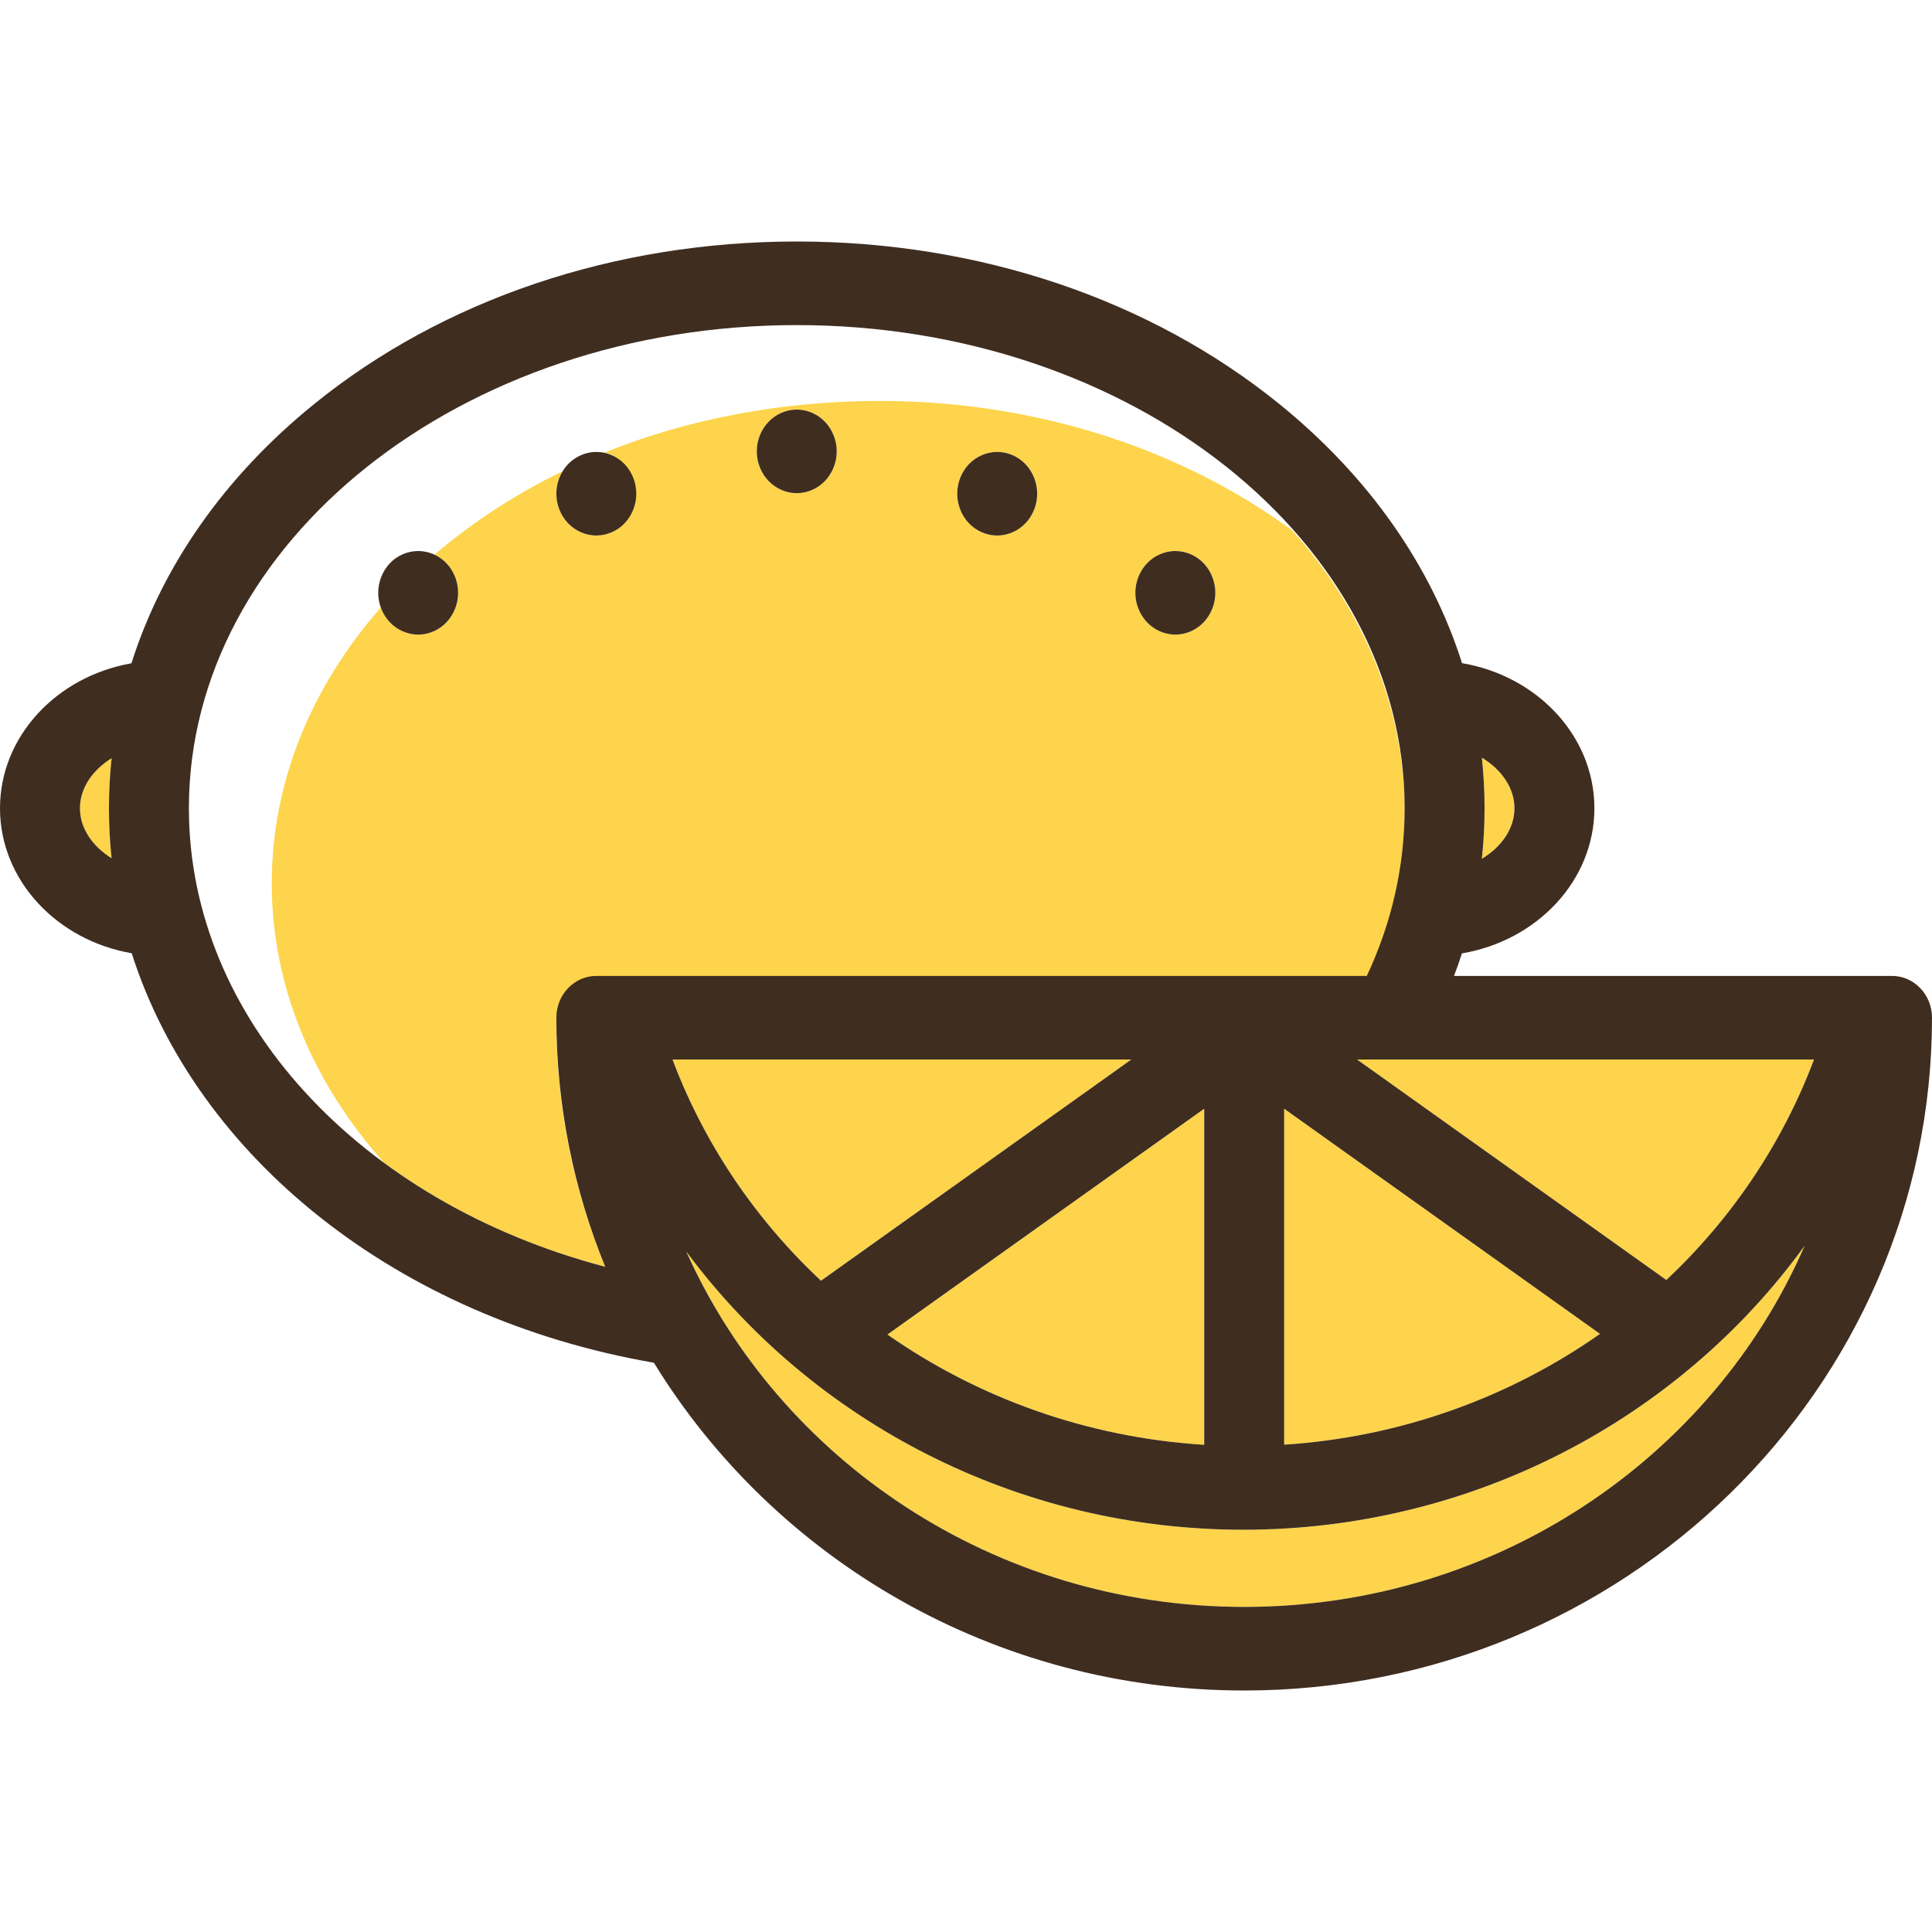
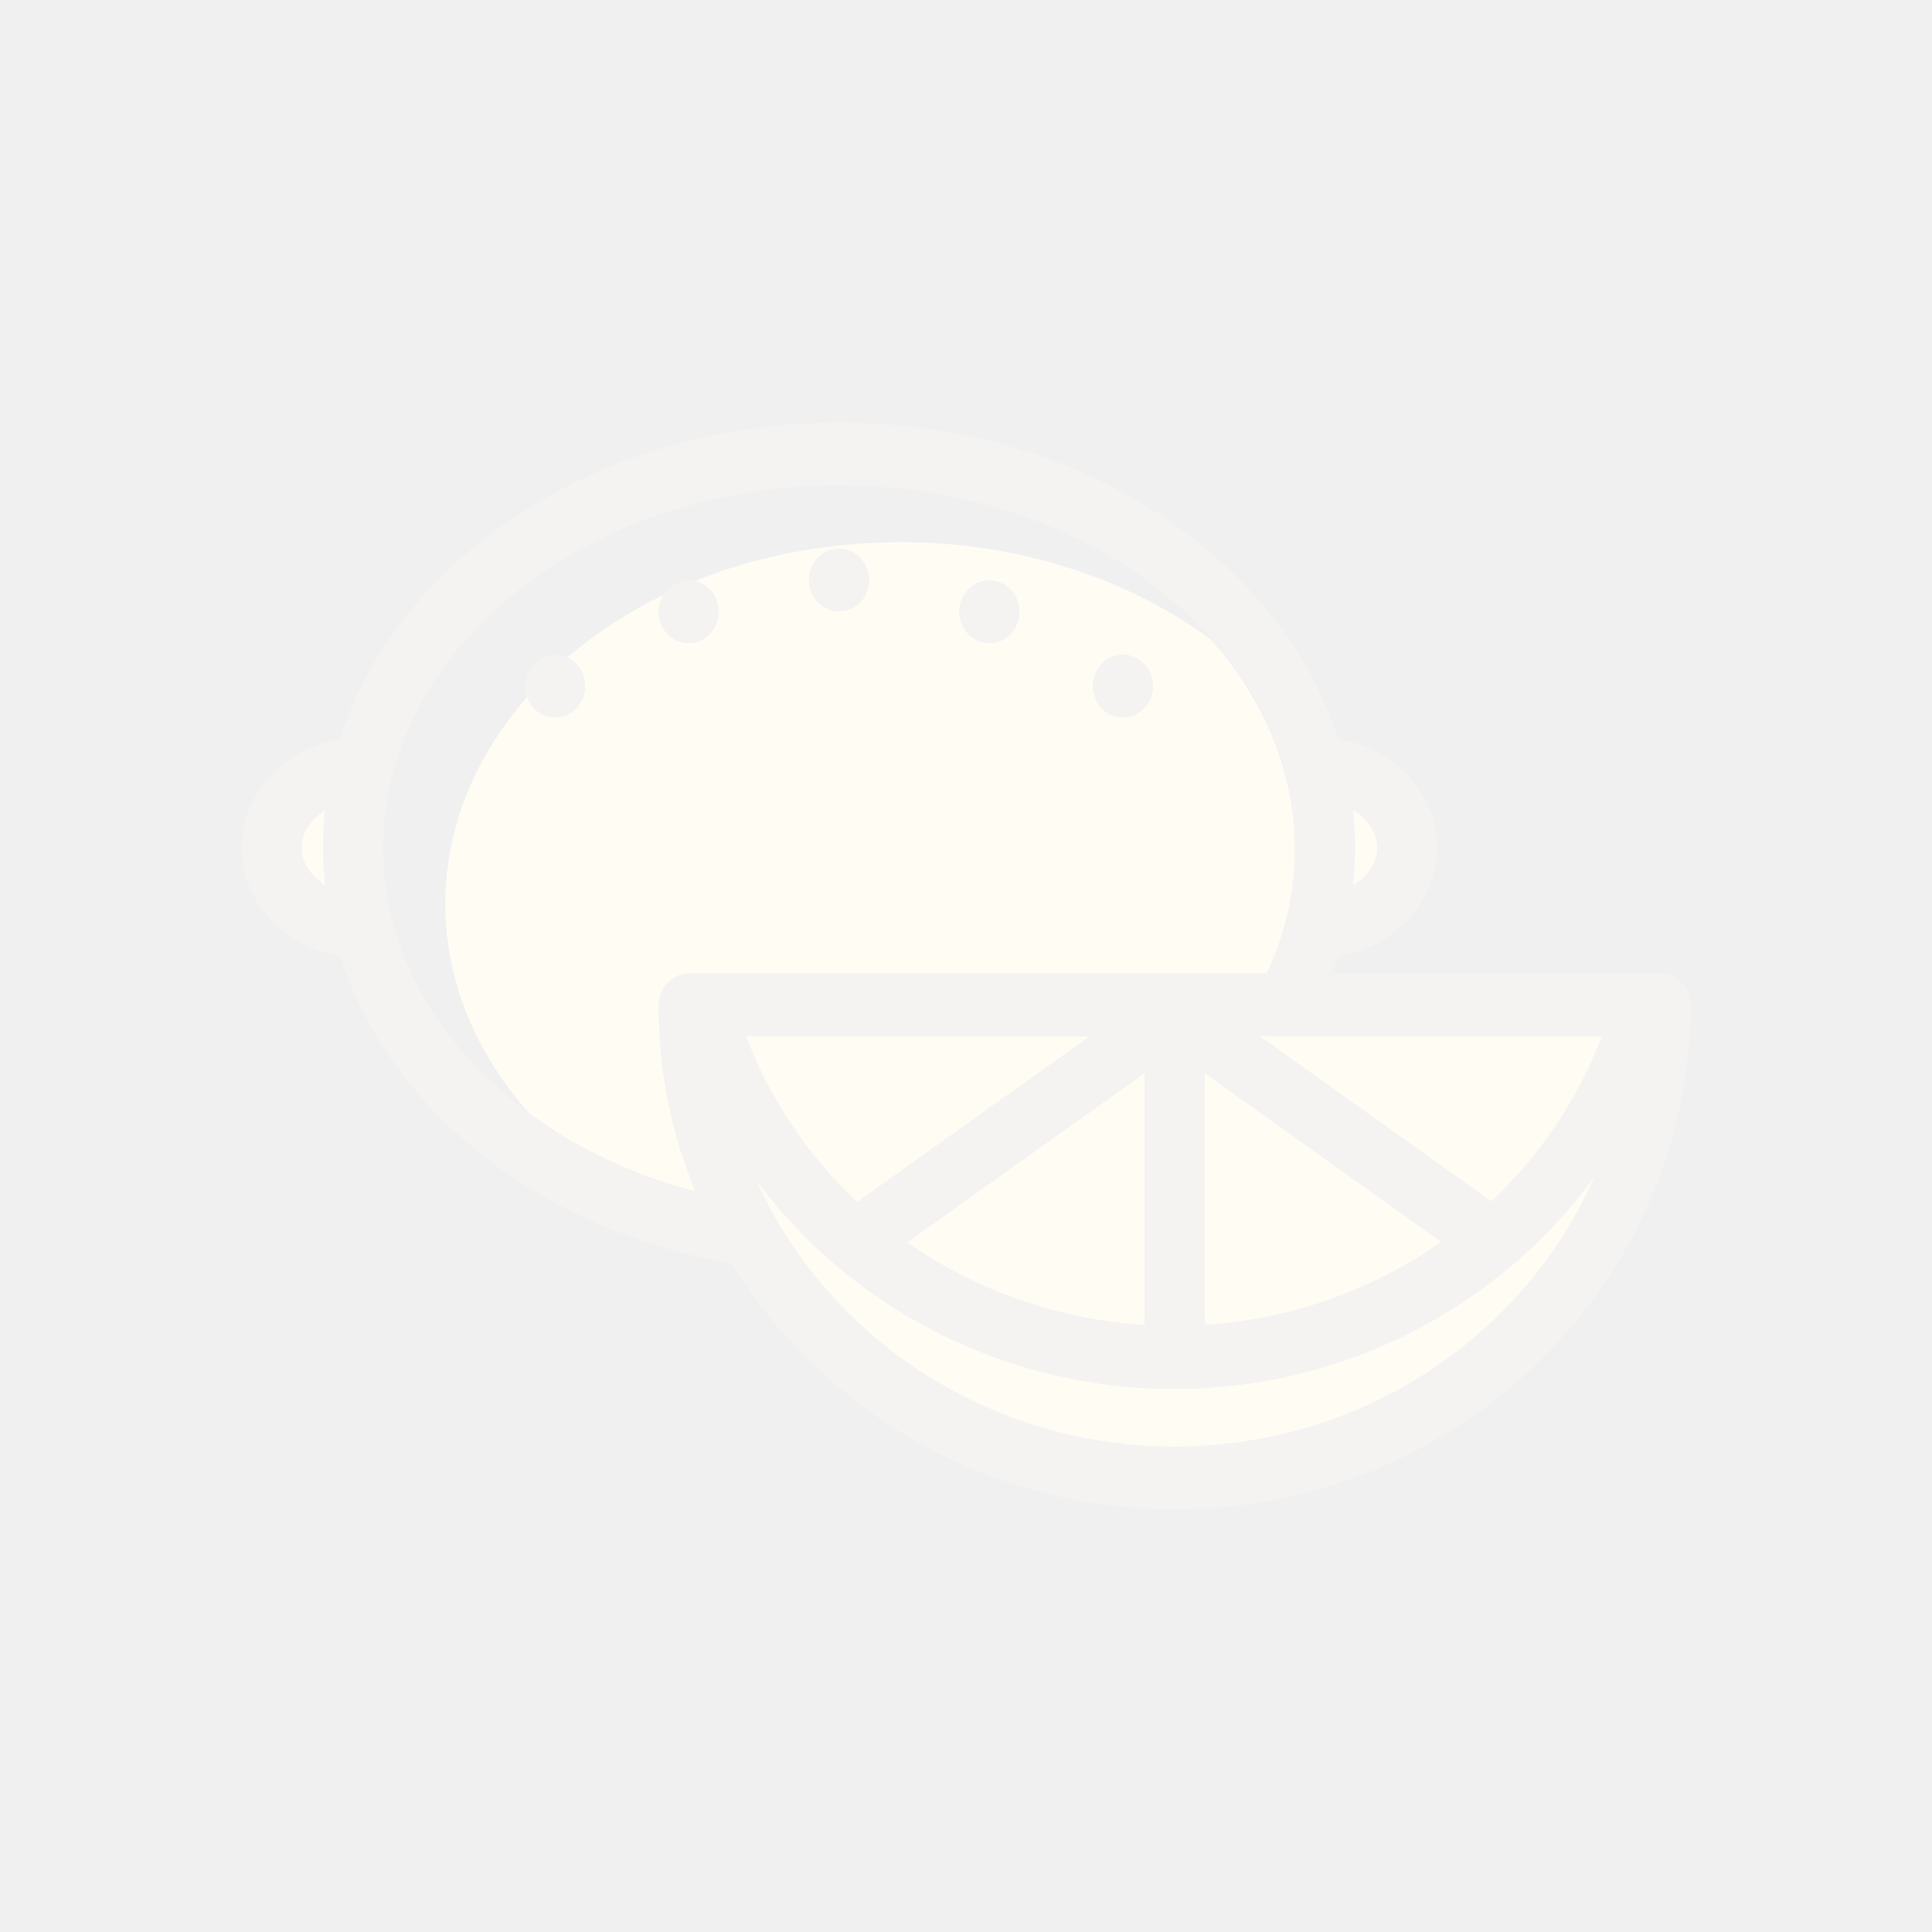
- <svg xmlns="http://www.w3.org/2000/svg" version="1.1" id="Capa_1" x="0px" y="0px" viewBox="0 0 400 400" xml:space="preserve" width="400" height="400">
-   <defs id="defs8382" />
-   <g id="g8350" transform="translate(0,36.48999)" />
-   <g id="g8352" transform="translate(0,36.48999)" />
-   <g id="g8354" transform="translate(0,36.48999)" />
-   <g id="g8356" transform="translate(0,36.48999)" />
-   <g id="g8358" transform="translate(0,36.48999)" />
-   <g id="g8360" transform="translate(0,36.48999)" />
-   <g id="g8362" transform="translate(0,36.48999)" />
-   <g id="g8364" transform="translate(0,36.48999)" />
-   <g id="g8366" transform="translate(0,36.48999)" />
-   <g id="g8368" transform="translate(0,36.48999)" />
-   <g id="g8370" transform="translate(0,36.48999)" />
-   <g id="g8372" transform="translate(0,36.48999)" />
-   <g id="g8374" transform="translate(0,36.48999)" />
-   <g id="g8376" transform="translate(0,36.48999)" />
-   <g id="g8378" transform="translate(0,36.48999)" />
-   <g id="layer16">
-     <rect style="fill:#ffffff;fill-opacity:1;stroke:none;stroke-width:5.006;stroke-linecap:butt;stroke-linejoin:miter;stroke-miterlimit:4;stroke-dasharray:none;stroke-opacity:1" id="rect8978" width="400" height="400" x="0" y="0" />
-   </g>
-   <g id="layer17">
-     <g style="" id="g8250" transform="matrix(1.100385,0,0,1.150518,0,-9.11249)">
+ <svg xmlns="http://www.w3.org/2000/svg" version="1.1" id="Capa_1" x="0px" y="0px" viewBox="0 0 800 800" xml:space="preserve" width="800" height="800" enable-background="new">
+   <defs id="defs8382">
+     <filter style="color-interpolation-filters:sRGB" id="filter8640">
+       <feBlend mode="screen" in2="BackgroundImage" id="feBlend8642" />
+     </filter>
+   </defs>
+   <g id="g8350" transform="translate(0,436.49)" />
+   <g id="g8352" transform="translate(0,436.49)" />
+   <g id="g8354" transform="translate(0,436.49)" />
+   <g id="g8356" transform="translate(0,436.49)" />
+   <g id="g8358" transform="translate(0,436.49)" />
+   <g id="g8360" transform="translate(0,436.49)" />
+   <g id="g8362" transform="translate(0,436.49)" />
+   <g id="g8364" transform="translate(0,436.49)" />
+   <g id="g8366" transform="translate(0,436.49)" />
+   <g id="g8368" transform="translate(0,436.49)" />
+   <g id="g8370" transform="translate(0,436.49)" />
+   <g id="g8372" transform="translate(0,436.49)" />
+   <g id="g8374" transform="translate(0,436.49)" />
+   <g id="g8376" transform="translate(0,436.49)" />
+   <g id="g8378" transform="translate(0,436.49)" />
+   <g id="layer16" transform="translate(0,400)" />
+   <g id="layer17" transform="translate(0,400)" style="filter:url(#filter8640)">
+     <g id="g8250" transform="matrix(1.650578,0,0,1.725778,100,-313.6687)">
      <path style="fill:#fdd44b" d="m 15.042,153.37 c 0,3.601 2.361,6.866 5.956,8.993 -0.329,-2.967 -0.5,-5.967 -0.5,-8.995 0,-3.026 0.174,-6.03 0.5,-9.007 -3.597,2.132 -5.956,5.405 -5.956,9.009 z" id="path8252" />
      <path style="fill:#fdd44b" d="m 284.947,153.37 c 0,-3.66 -2.438,-6.979 -6.134,-9.107 0.334,3.009 0.512,6.046 0.512,9.105 0,3.056 -0.177,6.09 -0.512,9.099 3.696,-2.125 6.134,-5.437 6.134,-9.097 z" id="path8254" />
      <path style="fill:#fdd44b" d="m 339.543,232.105 c -23.75,31.321 -62.738,51.096 -105.618,51.096 -42.409,0 -80.998,-19.35 -104.81,-50.08 17.597,37.599 58.028,63.968 104.981,63.968 47.374,0 88.107,-26.846 105.447,-64.984 z" id="path8256" />
      <path style="fill:#fdd44b" d="m 241.617,207.437 0,60.463 c 21.906,-1.362 42.379,-8.487 59.427,-19.945 l -59.427,-40.518 z" id="path8258" />
      <path style="fill:#fdd44b" d="m 226.575,207.437 -59.603,40.637 c 17.104,11.448 37.641,18.541 59.603,19.846 l 0,-60.483 z" id="path8260" />
      <path style="fill:#fdd44b" d="m 255.33,198.583 58.194,39.678 c 12.164,-10.921 21.767,-24.397 27.788,-39.678 l -85.982,0 z" id="path8262" />
      <path style="fill:#fdd44b" d="m 212.861,198.583 -86.33,0 c 6.045,15.343 15.704,28.866 27.942,39.811 l 58.388,-39.811 z" id="path8264" />
      <g id="g8266">
        <path style="fill:#fdd44b" d="m 242.568,102.486 c -0.832,-0.873 -1.688,-1.733 -2.561,-2.581 0.873,0.848 1.729,1.708 2.561,2.581 z" id="path8268" />
        <path style="fill:#fdd44b" d="m 185.558,70.768 c 1.552,0.388 3.094,0.794 4.616,1.231 -1.522,-0.437 -3.063,-0.843 -4.616,-1.231 z" id="path8270" />
        <path style="fill:#fdd44b" d="m 198.089,74.538 c 1.317,0.467 2.616,0.957 3.905,1.46 -1.29,-0.503 -2.589,-0.993 -3.905,-1.46 z" id="path8272" />
        <path style="fill:#fdd44b" d="m 178.094,69.098 c 2.056,0.398 4.091,0.837 6.101,1.318 -2.01,-0.48 -4.044,-0.92 -6.101,-1.318 z" id="path8274" />
        <path style="fill:#fdd44b" d="m 192.163,72.596 c 1.312,0.398 2.613,0.812 3.901,1.245 -1.288,-0.433 -2.589,-0.846 -3.901,-1.245 z" id="path8276" />
        <path style="fill:#fdd44b" d="m 171.843,68.042 c 1.597,0.237 3.18,0.506 4.752,0.793 -1.572,-0.287 -3.154,-0.556 -4.752,-0.793 z" id="path8278" />
        <path style="fill:#fdd44b" d="m 158.58,66.696 c 1.504,0.086 3.003,0.188 4.49,0.318 -1.487,-0.13 -2.985,-0.232 -4.49,-0.318 z" id="path8280" />
        <path style="fill:#fdd44b" d="m 165.393,67.239 c 1.426,0.147 2.843,0.316 4.252,0.503 -1.409,-0.186 -2.825,-0.355 -4.252,-0.503 z" id="path8282" />
        <path style="fill:#fdd44b" d="m 215.834,82.383 c 1.207,0.65 2.401,1.312 3.573,1.995 -1.172,-0.683 -2.366,-1.345 -3.573,-1.995 z" id="path8284" />
        <path style="fill:#fdd44b" d="m 235.482,95.767 c 1.118,0.958 2.212,1.933 3.274,2.928 -1.062,-0.995 -2.156,-1.969 -3.274,-2.928 z" id="path8286" />
        <path style="fill:#fdd44b" d="m 149.912,66.421 c 2.217,0 4.416,0.06 6.602,0.155 -2.187,-0.095 -4.385,-0.155 -6.602,-0.155 z" id="path8288" />
-         <polygon style="fill:#fdd44b" points="78.698,107.077 78.686,107.076 78.685,107.076 " id="polygon8290" />
+         <polygon style="fill:#fdd44b" points="78.686,107.076 78.685,107.076 78.698,107.077 " id="polygon8290" />
        <path style="fill:#fdd44b" d="m 225.905,88.463 c 1.185,0.803 2.343,1.628 3.483,2.467 -1.141,-0.838 -2.298,-1.664 -3.483,-2.467 z" id="path8292" />
        <path style="fill:#fdd44b" d="m 203.713,76.669 c 1.79,0.728 3.556,1.485 5.288,2.282 -1.731,-0.797 -3.498,-1.553 -5.288,-2.282 z" id="path8294" />
        <path style="fill:#fdd44b" d="m 221.087,85.383 c 1.101,0.668 2.184,1.351 3.252,2.048 -1.068,-0.697 -2.151,-1.38 -3.252,-2.048 z" id="path8296" />
        <path style="fill:#fdd44b" d="m 209.117,79.002 c 1.781,0.823 3.524,1.689 5.24,2.582 -1.716,-0.893 -3.458,-1.759 -5.24,-2.582 z" id="path8298" />
        <path style="fill:#fdd44b" d="m 230.431,91.687 c 1.474,1.112 2.911,2.254 4.305,3.425 -1.394,-1.172 -2.831,-2.313 -4.305,-3.425 z" id="path8300" />
        <path style="fill:#fdd44b" d="m 39.265,175.332 c -0.342,-0.995 -0.66,-1.997 -0.957,-3.005 0.296,1.008 0.614,2.01 0.957,3.005 z" id="path8302" />
        <path style="fill:#fdd44b" d="m 112.201,184.639 144.97,0 c 4.72,-10 7.112,-20.319 7.112,-30.722 0,-18.719 -7.848,-36.335 -21.137,-50.539 -20.41,-14.37 -47.697,-23.308 -77.643,-23.308 -18.652,0 -36.457,3.345 -52.029,9.391 -0.478,-0.096 -1.642,-0.176 -1.642,-0.176 l 0,-0.019 c 3,0 4.104,0.794 5.508,2.187 1.393,1.404 2.287,3.334 2.287,5.319 0,1.976 -0.757,3.909 -2.15,5.313 -1.404,1.404 -3.316,2.204 -5.302,2.204 -1.975,0 -3.899,-0.803 -5.303,-2.206 -1.403,-1.404 -2.2,-3.339 -2.2,-5.316 0,-1.451 0.441,-2.871 1.22,-4.081 -0.007,0.01 -0.015,0.018 -0.021,0.028 -8.921,4.16 -17.034,9.226 -24.124,15.025 -0.019,-0.009 -0.041,-0.012 -0.06,-0.02 0.854,0.373 1.647,0.89 2.314,1.552 1.393,1.403 2.196,3.339 2.196,5.324 0,1.975 -0.802,3.911 -2.196,5.314 -1.404,1.404 -3.339,2.206 -5.315,2.206 -1.985,0 -3.921,-0.802 -5.324,-2.206 -0.877,-0.883 -1.486,-1.988 -1.843,-3.17 0.05,0.165 0.08,0.337 0.141,0.498 -12.93,14.085 -20.527,31.199 -20.527,49.64 0,18.579 7.767,35.994 21.124,50.292 -1.366,-0.962 -2.697,-1.952 -3.999,-2.962 12.514,9.713 28.049,17.247 45.622,21.674 -5.93,-13.87 -9.198,-28.446 -9.198,-44.273 -0.002,-4.151 3.365,-6.969 7.519,-6.969 z m 103.623,-75.367 c 1.403,-1.394 3.338,-2.196 5.314,-2.196 1.985,0 3.921,0.802 5.324,2.196 1.394,1.403 2.206,3.339 2.206,5.324 0,1.975 -0.812,3.911 -2.206,5.314 -1.403,1.404 -3.339,2.206 -5.324,2.206 -1.976,0 -3.911,-0.802 -5.314,-2.206 -1.395,-1.403 -2.206,-3.339 -2.206,-5.314 -0.001,-1.984 0.811,-3.92 2.206,-5.324 z M 182.301,91.443 c 1.404,-1.394 3.339,-2.197 5.325,-2.197 1.975,0 3.921,0.803 5.314,2.197 1.403,1.404 2.206,3.339 2.206,5.324 0,1.976 -0.803,3.921 -2.206,5.315 -1.394,1.404 -3.339,2.205 -5.314,2.205 -1.986,0 -3.921,-0.802 -5.325,-2.205 -1.394,-1.404 -2.196,-3.339 -2.196,-5.315 0,-1.985 0.802,-3.92 2.196,-5.324 z m -37.704,-7.611 c 1.394,-1.404 3.33,-2.206 5.315,-2.206 1.986,0 3.921,0.802 5.314,2.206 1.404,1.393 2.206,3.339 2.206,5.314 0,1.975 -0.802,3.921 -2.206,5.314 -1.394,1.404 -3.339,2.206 -5.314,2.206 -1.985,0 -3.921,-0.802 -5.315,-2.206 -1.404,-1.394 -2.206,-3.328 -2.206,-5.314 0,-1.984 0.802,-3.92 2.206,-5.314 z" id="path8304" />
        <path style="fill:#fdd44b" d="m 56.638,203.633 c -0.902,-0.966 -1.777,-1.948 -2.627,-2.942 0.85,0.994 1.725,1.975 2.627,2.942 z" id="path8306" />
        <path style="fill:#fdd44b" d="m 53.34,199.897 c -0.823,-0.986 -1.622,-1.984 -2.393,-2.996 0.772,1.012 1.57,2.01 2.393,2.996 z" id="path8308" />
        <path style="fill:#fdd44b" d="m 63.813,210.551 c -1.091,-0.949 -2.158,-1.914 -3.193,-2.898 1.036,0.985 2.103,1.949 3.193,2.898 z" id="path8310" />
        <path style="fill:#fdd44b" d="m 50.547,196.385 c -0.903,-1.203 -1.77,-2.423 -2.598,-3.659 0.828,1.237 1.695,2.456 2.598,3.659 z" id="path8312" />
        <path style="fill:#fdd44b" d="m 67.728,213.789 c -1.081,-0.85 -2.138,-1.717 -3.172,-2.6 1.034,0.883 2.091,1.75 3.172,2.6 z" id="path8314" />
        <path style="fill:#fdd44b" d="m 80.508,107.332 c -0.097,-0.025 -0.189,-0.067 -0.288,-0.088 0.099,0.021 0.191,0.063 0.288,0.088 z" id="path8316" />
        <path style="fill:#fdd44b" d="m 57.031,204.061 c 1.078,1.14 2.189,2.26 3.337,3.359 -1.148,-1.098 -2.259,-2.219 -3.337,-3.359 z" id="path8318" />
        <path style="fill:#fdd44b" d="m 71.303,115.977 c -0.075,-0.396 -0.111,-0.799 -0.121,-1.204 0.01,0.406 0.044,0.809 0.121,1.204 z" id="path8320" />
        <path style="fill:#fdd44b" d="m 36.923,166.825 c -0.253,-1.23 -0.467,-2.468 -0.651,-3.713 0.184,1.244 0.398,2.483 0.651,3.713 z" id="path8322" />
        <path style="fill:#fdd44b" d="m 47.651,192.264 c -0.695,-1.053 -1.36,-2.119 -1.999,-3.195 0.639,1.076 1.304,2.142 1.999,3.195 z" id="path8324" />
        <path style="fill:#fdd44b" d="m 37.991,171.252 c -0.371,-1.34 -0.71,-2.689 -0.998,-4.049 0.288,1.36 0.627,2.708 0.998,4.049 z" id="path8326" />
        <path style="fill:#fdd44b" d="m 35.686,157.567 c -0.088,-1.393 -0.147,-2.791 -0.147,-4.199 0,1.407 0.059,2.805 0.147,4.199 z" id="path8328" />
        <path style="fill:#fdd44b" d="m 36.104,161.85 c -0.13,-1.007 -0.235,-2.02 -0.319,-3.036 0.084,1.016 0.19,2.028 0.319,3.036 z" id="path8330" />
        <path style="fill:#fdd44b" d="m 45.079,188.084 c -0.569,-0.991 -1.113,-1.991 -1.634,-2.999 0.521,1.008 1.065,2.008 1.634,2.999 z" id="path8332" />
        <path style="fill:#fdd44b" d="m 43.013,184.258 c -0.641,-1.278 -1.248,-2.569 -1.81,-3.874 0.562,1.305 1.169,2.595 1.81,3.874 z" id="path8334" />
        <path style="fill:#fdd44b" d="m 41.005,179.898 c -0.477,-1.129 -0.921,-2.268 -1.338,-3.415 0.417,1.147 0.861,2.286 1.338,3.415 z" id="path8336" />
      </g>
      <path style="fill:#3f2d20" d="m 149.912,96.668 c 1.975,0 3.921,-0.802 5.314,-2.206 1.404,-1.394 2.206,-3.339 2.206,-5.314 0,-1.975 -0.802,-3.921 -2.206,-5.314 -1.394,-1.404 -3.329,-2.206 -5.314,-2.206 -1.985,0 -3.921,0.802 -5.315,2.206 -1.404,1.394 -2.206,3.329 -2.206,5.314 0,1.986 0.802,3.921 2.206,5.314 1.393,1.403 3.33,2.206 5.315,2.206 z" id="path8338" />
      <path style="fill:#3f2d20" d="m 78.685,122.118 c 1.976,0 3.911,-0.802 5.315,-2.206 1.394,-1.403 2.196,-3.339 2.196,-5.314 0,-1.985 -0.802,-3.921 -2.196,-5.324 -1.404,-1.394 -3.339,-2.196 -5.315,-2.196 -1.985,0 -3.931,0.802 -5.324,2.196 -1.394,1.403 -2.197,3.339 -2.197,5.324 0,1.975 0.803,3.911 2.197,5.314 1.403,1.404 3.339,2.206 5.324,2.206 z" id="path8340" />
      <path style="fill:#3f2d20" d="m 221.138,122.118 c 1.985,0 3.921,-0.802 5.324,-2.206 1.394,-1.403 2.206,-3.339 2.206,-5.314 0,-1.985 -0.812,-3.921 -2.206,-5.324 -1.403,-1.394 -3.339,-2.196 -5.324,-2.196 -1.976,0 -3.911,0.802 -5.314,2.196 -1.395,1.403 -2.206,3.339 -2.206,5.324 0,1.975 0.812,3.911 2.206,5.314 1.403,1.404 3.338,2.206 5.314,2.206 z" id="path8342" />
      <path style="fill:#3f2d20" d="m 187.626,104.288 c 1.975,0 3.921,-0.802 5.314,-2.205 1.403,-1.394 2.206,-3.339 2.206,-5.315 0,-1.985 -0.803,-3.92 -2.206,-5.324 -1.394,-1.394 -3.339,-2.197 -5.314,-2.197 -1.986,0 -3.921,0.803 -5.325,2.197 -1.394,1.404 -2.196,3.339 -2.196,5.324 0,1.976 0.802,3.911 2.196,5.315 1.404,1.403 3.339,2.205 5.325,2.205 z" id="path8344" />
      <path style="fill:#3f2d20" d="m 112.197,104.288 c 1.986,0 3.921,-0.802 5.325,-2.205 1.394,-1.404 2.196,-3.339 2.196,-5.315 0,-1.985 -0.802,-3.92 -2.196,-5.324 -1.404,-1.394 -3.339,-2.197 -5.325,-2.197 -1.975,0 -3.91,0.803 -5.315,2.197 -1.403,1.404 -2.206,3.339 -2.206,5.324 0,1.976 0.803,3.911 2.206,5.315 1.405,1.403 3.34,2.205 5.315,2.205 z" id="path8346" />
      <path style="fill:#3f2d20" d="m 355.989,183.541 -82.413,0 c 0.531,-1.346 1.036,-2.696 1.491,-4.057 14.16,-2.286 24.921,-13.122 24.921,-26.114 0,-12.988 -10.752,-23.821 -24.905,-26.113 -5.828,-17.55 -17.54,-33.585 -34.374,-46.632 -24.335,-18.86 -56.58,-29.246 -90.798,-29.246 -34.218,0 -66.463,10.386 -90.798,29.246 C 42.27,93.678 30.554,109.723 24.729,127.284 10.663,129.636 0,140.435 0,153.37 c 0,12.948 10.689,23.757 24.779,26.092 12.245,36.623 49.71,65.639 98.254,73.686 22.636,35.303 63.946,58.983 111.063,58.983 71.359,0 129.413,-54.311 129.413,-121.068 10e-4,-4.155 -3.366,-7.522 -7.52,-7.522 z m -226.874,49.58 c 23.812,30.729 62.401,50.08 104.81,50.08 42.88,0 81.868,-19.775 105.618,-51.096 -17.34,38.138 -58.073,64.984 -105.447,64.984 -46.953,0 -87.384,-26.369 -104.981,-63.968 z m 135.169,-79.753 c 0,10.404 -2.392,20.534 -7.112,30.173 l -144.97,0 c -4.154,0 -7.521,3.367 -7.521,7.521 0,15.827 3.268,30.951 9.198,44.822 C 67.705,224.253 35.54,191.212 35.54,153.368 c 0,-47.943 51.308,-86.947 114.372,-86.947 63.064,0 114.372,39.004 114.372,86.947 z m -137.753,45.215 86.33,0 -58.388,39.811 c -12.238,-10.946 -21.896,-24.468 -27.942,-39.811 z m 100.044,8.854 0,60.483 c -21.962,-1.305 -42.499,-8.398 -59.603,-19.846 l 59.603,-40.637 z m 15.042,0 59.427,40.518 c -17.048,11.457 -37.521,18.583 -59.427,19.945 l 0,-60.463 z m 71.907,30.823 -58.194,-39.678 85.981,0 c -6.02,15.281 -15.623,28.757 -27.787,39.678 z m -34.711,-93.997 c 3.696,2.128 6.134,5.447 6.134,9.107 0,3.66 -2.438,6.973 -6.134,9.097 0.335,-3.009 0.512,-6.043 0.512,-9.099 0,-3.059 -0.178,-6.096 -0.512,-9.105 z m -257.816,18.1 c -3.595,-2.127 -5.956,-5.392 -5.956,-8.993 0,-3.604 2.36,-6.876 5.957,-9.009 -0.326,2.978 -0.5,5.982 -0.5,9.007 0,3.028 0.17,6.027 0.499,8.995 z" id="path8348" />
    </g>
  </g>
</svg>
